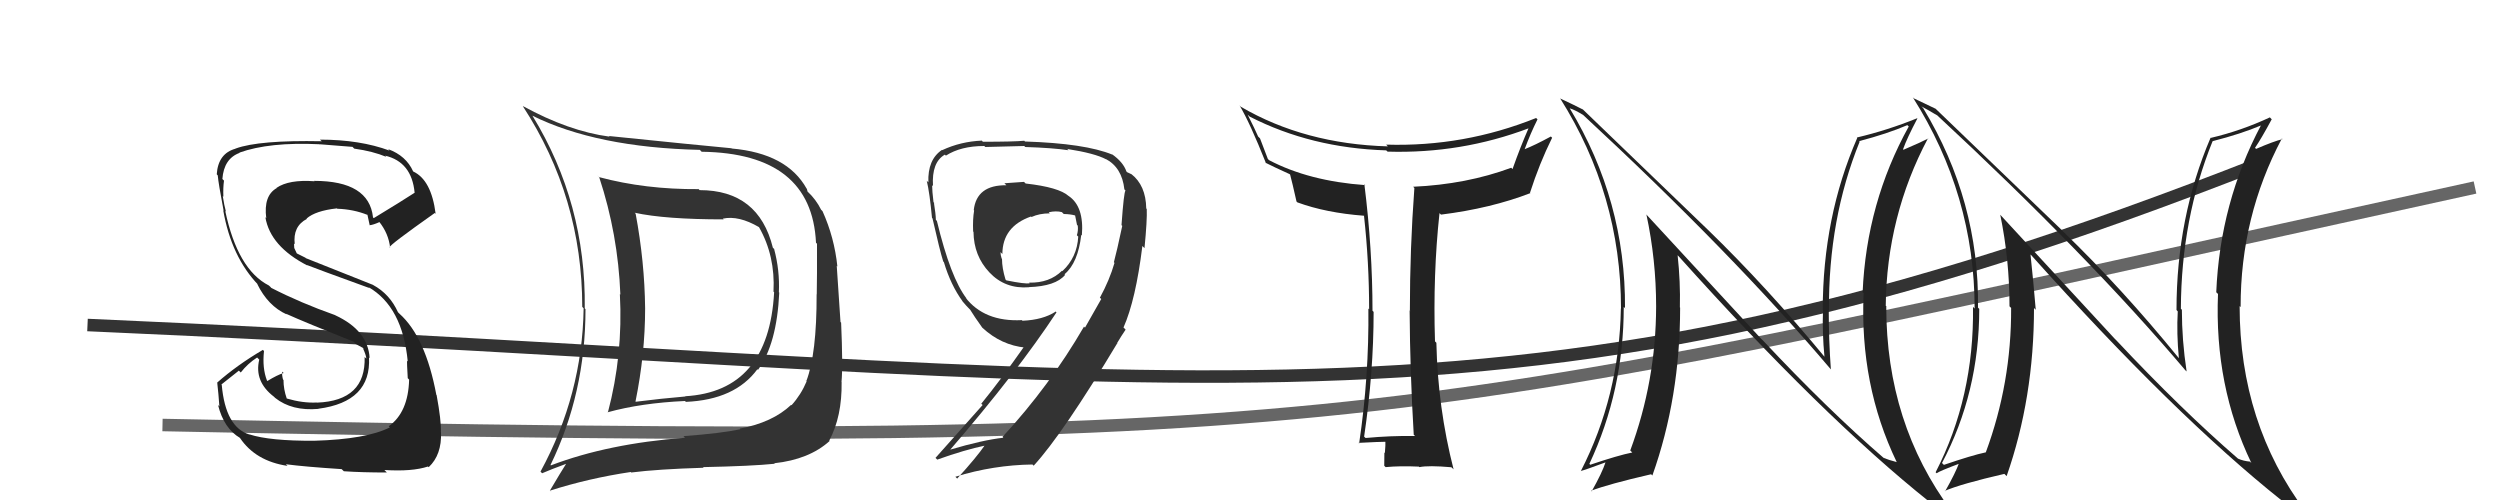
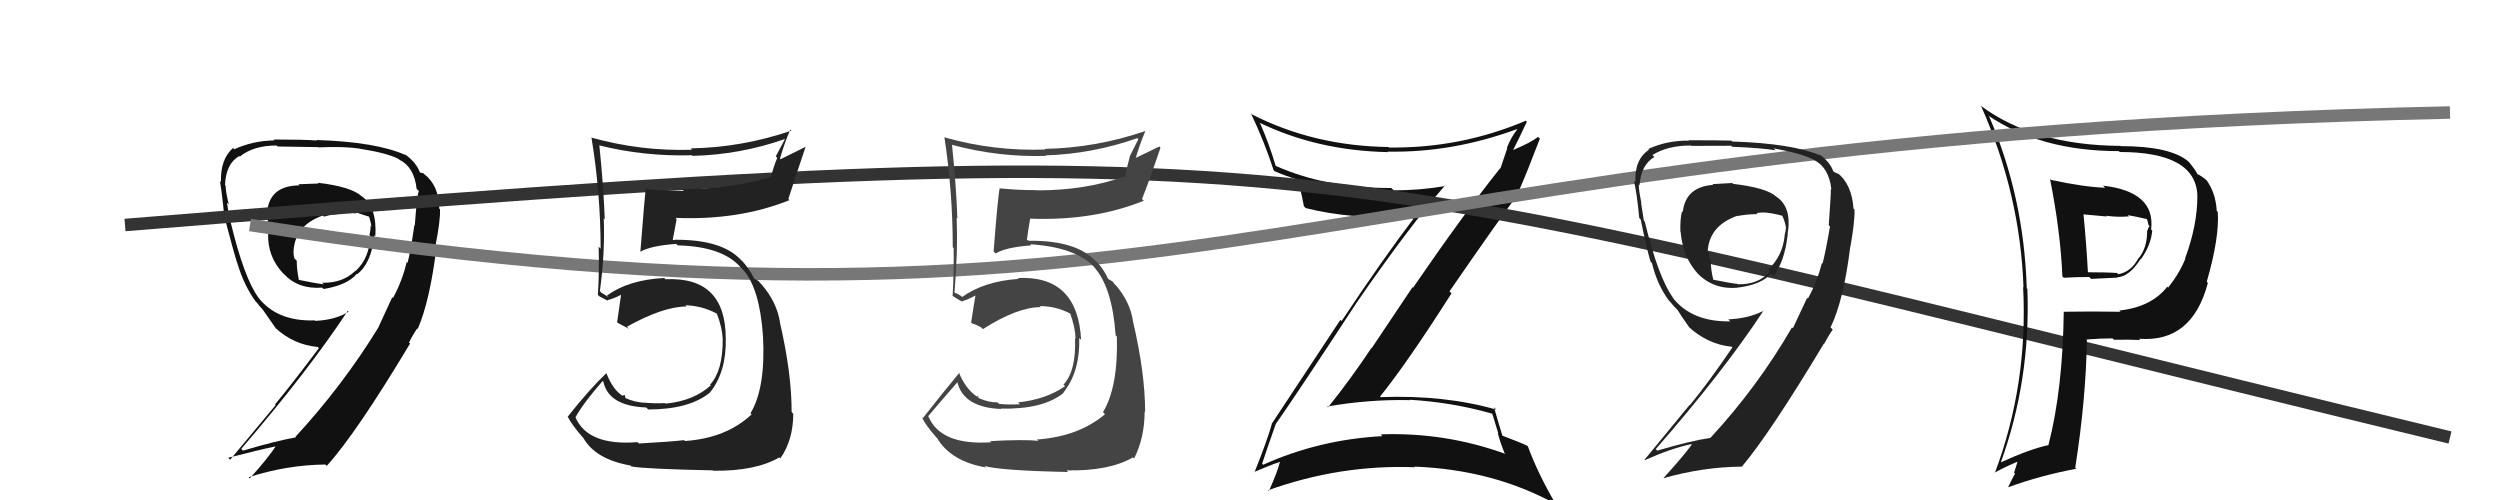
<svg xmlns="http://www.w3.org/2000/svg" width="200" height="40" viewBox="0,0,200,40">
-   <path d="M7 26 C98 30,120 37,181 13" stroke="#333" fill="none" />
-   <path d="M13 34 C112 36,111 34,198 15" stroke="#666" fill="none" />
-   <path fill="#222" d="M169.16 27.08L160.02 17.18L160.02 17.18Q160.76 20.77 160.76 24.50L160.79 24.54L160.89 24.63Q160.92 30.64 158.86 36.20L158.79 36.12L158.85 36.19Q157.76 36.42 155.51 37.19L155.38 37.06L155.36 37.04Q158.34 31.41 158.34 24.71L158.36 24.73L158.24 24.61Q158.35 16.08 153.86 8.66L153.86 8.66L153.71 8.51Q154.28 8.81 154.97 9.23L154.85 9.11L154.83 9.09Q167.03 20.41 174.87 29.67L174.74 29.53L174.93 29.72Q174.55 27.22 174.55 24.78L174.52 24.75L174.47 24.70Q174.50 17.49 177.01 11.29L177.06 11.33L177.02 11.29Q179.29 10.71 180.89 10.03L180.86 10.00L180.88 10.02Q177.60 16.22 177.30 23.38L177.40 23.48L177.44 23.52Q177.14 30.87 180.11 37.04L180.04 36.97L180.00 36.93Q179.46 36.88 179.04 36.69L178.97 36.62L179.03 36.68Q174.53 32.79 169.32 27.24L169.16 27.08ZM182.54 40.04L182.56 40.06L182.57 40.07Q183.05 40.25 183.47 40.44L183.61 40.58L184.39 40.86L184.45 40.93Q179.17 33.86 179.17 24.49L179.18 24.50L179.25 24.56Q179.24 17.32 182.55 11.08L182.50 11.03L182.60 11.13Q181.90 11.30 180.49 11.91L180.49 11.91L180.40 11.83Q180.90 11.10 181.74 9.54L181.76 9.57L181.59 9.39Q179.30 10.46 176.87 11.03L176.81 10.97L176.85 11.01Q174.12 17.38 174.12 24.80L174.21 24.90L174.22 24.91Q174.12 26.67 174.31 28.65L174.36 28.70L174.28 28.62Q169.78 23.09 165.02 18.49L164.99 18.45L154.84 8.69L154.87 8.71Q154.33 8.44 153.11 7.87L153.02 7.78L153.02 7.78Q157.97 15.59 157.97 24.69L157.95 24.66L157.84 24.55Q157.94 31.77 154.85 37.78L154.83 37.76L154.93 37.86Q155.17 37.68 156.80 37.07L156.77 37.04L156.74 37.00Q156.45 37.82 155.61 39.30L155.56 39.25L155.58 39.27Q156.89 38.71 160.35 37.91L160.47 38.03L160.53 38.09Q162.72 31.83 162.72 24.64L162.69 24.61L162.86 24.78Q162.67 22.49 162.44 20.36L162.57 20.48L162.53 20.45Q173.95 33.20 182.55 40.05Z" />
-   <path fill="#222" d="M113.12 34.80L113.21 34.89L113.20 34.88Q111.26 34.85 109.24 35.04L109.26 35.05L109.13 34.93Q109.89 29.79 109.89 24.95L109.84 24.90L109.80 24.86Q109.80 19.95 109.15 14.74L109.24 14.83L109.23 14.81Q104.72 14.49 101.52 12.81L101.43 12.72L100.80 11.07L100.65 10.92Q100.42 10.38 99.81 9.17L100.00 9.35L99.98 9.33Q104.88 11.84 110.90 12.03L111.03 12.16L111.00 12.13Q116.89 12.31 122.33 10.25L122.33 10.25L122.30 10.22Q121.65 11.70 121.00 13.53L121.00 13.53L120.90 13.42Q117.31 14.75 113.05 14.94L113.04 14.93L113.15 15.04Q112.79 19.89 112.79 24.84L112.87 24.93L112.77 24.83Q112.80 29.80 113.10 34.79ZM122.92 9.47L122.99 9.54L122.89 9.44Q117.11 11.76 110.90 11.57L110.92 11.60L111.03 11.71Q104.38 11.52 99.28 8.55L99.26 8.54L99.16 8.43Q99.98 9.79 101.28 13.06L101.24 13.03L101.22 13.01Q101.91 13.36 103.17 13.93L103.08 13.84L103.21 13.97Q103.38 14.60 103.72 16.12L103.68 16.08L103.79 16.19Q106.08 17.03 109.13 17.26L109.15 17.29L109.12 17.26Q109.53 20.98 109.53 24.75L109.49 24.70L109.47 24.68Q109.53 30.11 108.73 35.48L108.65 35.39L108.68 35.43Q110.38 35.34 110.91 35.34L110.88 35.31L110.83 35.25Q110.85 35.58 110.79 36.24L110.75 36.20L110.75 36.21Q110.74 36.92 110.74 37.26L110.71 37.23L110.85 37.37Q111.99 37.26 113.52 37.33L113.41 37.23L113.55 37.37Q114.28 37.22 116.11 37.38L116.28 37.54L116.29 37.56Q115.02 32.60 114.91 27.42L114.83 27.34L114.80 27.31Q114.63 21.96 115.16 17.05L115.31 17.20L115.28 17.17Q119.27 16.67 122.43 15.45L122.47 15.49L122.40 15.42Q123.15 13.08 124.17 11.02L124.13 10.98L124.07 10.92Q122.76 11.63 121.96 11.94L121.97 11.94L121.97 11.94Q122.43 10.69 123.00 9.55Z" />
-   <path fill="#222" d="M25.11 35.23L25.19 35.31L25.14 35.26Q21.58 35.28 19.95 34.75L19.96 34.76L19.95 34.76Q18.04 34.18 17.74 30.79L17.71 30.76L19.11 29.65L19.26 29.80Q19.81 29.09 20.57 28.60L20.61 28.64L20.74 28.77Q20.32 30.52 21.92 31.74L21.92 31.74L22.01 31.83Q23.35 32.90 25.48 32.71L25.48 32.71L25.47 32.70Q29.71 32.14 29.52 28.60L29.55 28.63L29.57 28.65Q29.45 26.44 26.82 25.22L26.88 25.27L26.81 25.21Q24.06 24.24 21.70 23.03L21.63 22.95L21.51 22.84Q19.01 21.56 18.02 16.88L18.09 16.94L18.07 16.92Q17.94 16.45 17.82 15.68L17.76 15.62L17.87 15.74Q17.84 15.02 17.92 14.45L17.75 14.28L17.79 14.32Q17.91 12.69 19.17 12.23L19.27 12.33L19.15 12.21Q21.55 11.35 25.55 11.54L25.68 11.67L25.56 11.54Q27.41 11.68 28.21 11.75L28.23 11.78L28.34 11.89Q29.84 12.10 30.91 12.55L30.81 12.45L30.80 12.45Q32.94 12.95 33.17 15.42L33.23 15.48L33.17 15.42Q32.11 16.11 29.90 17.45L29.83 17.38L29.84 17.38Q29.52 14.47 25.14 14.47L25.10 14.43L25.16 14.50Q23.11 14.35 22.12 15.03L22.16 15.07L22.13 15.05Q21.07 15.66 21.30 17.45L21.33 17.47L21.23 17.38Q21.62 19.71 24.59 21.24L24.56 21.21L24.55 21.20Q25.08 21.42 29.57 23.05L29.61 23.10L29.48 22.97Q32.20 24.54 32.62 28.92L32.56 28.86L32.56 28.86Q32.55 29.00 32.62 30.26L32.59 30.22L32.73 30.37Q32.66 32.99 31.10 34.10L31.24 34.24L31.19 34.19Q29.32 35.14 25.14 35.26ZM27.50 37.69L27.44 37.64L27.51 37.70Q28.97 37.80 30.95 37.80L30.77 37.62L30.76 37.60Q32.98 37.74 34.24 37.32L34.29 37.37L34.30 37.37Q35.35 36.38 35.28 34.59L35.41 34.72L35.27 34.58Q35.31 33.67 34.93 31.61L34.85 31.53L34.91 31.60Q34.04 26.95 31.95 25.09L31.88 25.02L31.84 24.98Q31.18 23.52 29.85 22.80L29.84 22.79L24.46 20.65L24.44 20.62Q24.12 20.46 23.66 20.23L23.78 20.35L23.54 19.84L23.52 19.48L23.58 19.54Q23.41 18.11 24.55 17.51L24.50 17.45L24.53 17.48Q25.24 16.86 26.95 16.67L26.96 16.67L26.98 16.70Q28.28 16.74 29.42 17.20L29.31 17.09L29.39 17.16Q29.39 17.20 29.58 18.04L29.63 18.09L29.56 18.02Q29.87 17.99 30.37 17.76L30.36 17.76L30.32 17.72Q31.09 18.68 31.21 19.82L31.05 19.66L31.17 19.78Q31.13 19.62 34.78 17.04L34.77 17.03L34.85 17.10Q34.51 14.40 33.06 13.72L33.05 13.70L33.05 13.71Q32.49 12.46 31.05 11.93L31.17 12.06L31.17 12.05Q28.80 11.17 25.60 11.17L25.66 11.23L25.74 11.30Q20.72 11.20 18.86 11.88L18.80 11.82L18.86 11.89Q17.45 12.27 17.34 13.94L17.38 13.99L17.42 14.03Q17.47 14.65 17.89 16.86L17.86 16.83L17.86 16.83Q18.51 20.56 20.68 22.81L20.62 22.75L20.57 22.70Q21.43 24.47 22.93 25.15L23.02 25.24L22.88 25.10Q24.38 25.78 28.30 27.34L28.35 27.39L28.42 27.50L29.07 27.85L29.12 27.93L29.02 27.83Q29.27 28.35 29.31 28.69L29.21 28.60L29.17 28.56Q29.28 32.06 25.36 32.21L25.38 32.22L25.35 32.20Q24.23 32.26 22.94 31.88L22.94 31.89L22.94 31.88Q22.68 31.13 22.68 30.41L22.70 30.42L22.64 30.36Q22.54 30.00 22.58 29.73L22.65 29.80L22.69 29.84Q22.19 29.99 21.39 30.48L21.41 30.50L21.36 30.45Q20.97 29.45 21.12 28.08L21.17 28.13L21.03 27.99Q18.97 29.20 17.37 30.61L17.43 30.68L17.38 30.63Q17.48 31.48 17.55 32.51L17.51 32.47L17.44 32.39Q17.91 34.28 19.21 35.04L19.17 35.01L19.20 35.04Q20.45 36.89 23.00 37.27L22.96 37.23L22.87 37.14Q24.40 37.34 27.33 37.53Z" />
-   <path fill="#222" d="M140.89 27.10L131.68 17.13L131.71 17.15Q132.49 20.79 132.49 24.52L132.54 24.57L132.49 24.51Q132.48 30.48 130.42 36.04L130.48 36.10L130.58 36.20Q129.47 36.42 127.22 37.18L127.12 37.08L127.15 37.11Q129.90 31.25 129.90 24.55L130.09 24.74L130.00 24.66Q130.06 16.07 125.57 8.65L125.60 8.68L125.59 8.67Q125.95 8.77 126.64 9.19L126.63 9.18L126.58 9.13Q138.62 20.29 146.46 29.54L146.57 29.66L146.47 29.55Q146.30 27.25 146.30 24.81L146.33 24.84L146.32 24.83Q146.26 17.54 148.77 11.34L148.75 11.31L148.73 11.29Q150.99 10.70 152.59 10.01L152.69 10.11L152.70 10.12Q149.32 16.22 149.01 23.38L149.12 23.48L149.09 23.46Q148.76 30.78 151.73 36.95L151.64 36.85L151.75 36.97Q151.11 36.81 150.69 36.62L150.80 36.74L150.70 36.64Q146.24 32.79 141.03 27.23L141.04 27.24ZM154.37 40.15L154.40 40.18L154.38 40.16Q154.85 40.34 155.27 40.53L155.21 40.46L156.02 40.78L156.12 40.88Q150.90 33.87 150.90 24.51L151.01 24.61L150.86 24.46Q150.93 17.30 154.24 11.06L154.26 11.07L154.26 11.08Q153.68 11.38 152.28 11.98L152.14 11.84L152.24 11.95Q152.56 11.05 153.39 9.48L153.49 9.58L153.37 9.46Q150.98 10.43 148.55 11.00L148.43 10.88L148.58 11.03Q145.82 17.37 145.82 24.79L145.86 24.83L145.84 24.81Q145.77 26.60 145.96 28.58L146.09 28.72L146.15 28.77Q141.34 22.94 136.58 18.33L136.67 18.42L126.49 8.62L126.63 8.76Q126.06 8.46 124.84 7.89L124.69 7.74L124.80 7.85Q129.68 15.58 129.68 24.68L129.68 24.68L129.67 24.67Q129.55 31.67 126.47 37.68L126.50 37.71L126.46 37.68Q126.80 37.60 128.44 36.99L128.53 37.08L128.44 36.99Q128.17 37.82 127.33 39.31L127.43 39.41L127.29 39.26Q128.63 38.74 132.09 37.94L132.22 38.07L132.19 38.04Q134.41 31.81 134.41 24.61L134.55 24.75L134.39 24.59Q134.44 22.55 134.21 20.42L134.22 20.43L134.29 20.50Q145.77 33.30 154.37 40.16Z" />
-   <path fill="#333" d="M55.80 15.04L55.97 15.22L55.89 15.13Q51.62 15.16 47.93 14.17L47.77 14.02L47.94 14.19Q49.44 18.73 49.63 23.57L49.53 23.47L49.59 23.53Q49.85 28.39 48.63 33.00L48.52 32.89L48.62 32.98Q51.30 32.24 54.80 32.08L54.90 32.18L54.87 32.15Q58.80 31.98 60.59 29.54L60.59 29.54L60.64 29.59Q62.15 27.52 62.34 23.41L62.21 23.28L62.31 23.38Q62.39 21.63 61.93 19.92L62.00 19.98L61.83 19.82Q60.69 15.21 55.97 15.21ZM44.01 37.17L43.88 37.04L44.04 37.20Q46.84 31.44 46.84 24.74L46.88 24.78L46.78 24.67Q46.89 16.26 42.59 9.25L42.56 9.23L42.58 9.25Q47.73 11.80 55.99 11.99L56.13 12.14L56.14 12.14Q64.94 12.26 65.28 19.42L65.38 19.52L65.36 19.50Q65.37 22.10 65.34 23.55L65.36 23.57L65.33 23.54Q65.34 28.31 64.51 30.48L64.35 30.33L64.53 30.51Q64.08 31.58 63.32 32.42L63.19 32.29L63.29 32.39Q61.80 33.80 59.18 34.29L59.20 34.32L59.22 34.34Q57.68 34.67 54.68 34.89L54.78 35.00L54.80 35.02Q48.67 35.48 44.07 37.23ZM61.83 36.94L61.80 36.92L61.94 37.06Q64.73 36.76 66.37 35.28L66.32 35.23L66.34 35.25Q67.37 33.31 67.33 30.57L67.39 30.62L67.32 30.56Q67.44 29.31 67.29 25.81L67.24 25.76L66.94 21.27L66.99 21.32Q66.75 18.99 65.80 16.89L65.80 16.89L65.69 16.78Q65.28 15.95 64.59 15.31L64.60 15.31L64.55 15.11L64.53 15.09Q62.96 12.27 58.54 11.88L58.45 11.79L58.52 11.86Q55.71 11.60 48.71 10.88L48.85 11.02L48.75 10.93Q45.51 10.50 41.82 8.48L41.88 8.54L41.83 8.50Q46.58 15.79 46.58 24.55L46.69 24.67L46.69 24.66Q46.59 31.57 43.24 37.73L43.29 37.78L43.37 37.86Q44.03 37.57 45.36 37.08L45.32 37.04L45.33 37.04Q44.87 37.76 43.99 39.25L44.15 39.40L44.00 39.25Q47.11 38.26 50.46 37.76L50.53 37.83L50.50 37.80Q52.63 37.53 56.29 37.42L56.25 37.38L56.23 37.37Q60.15 37.29 61.98 37.10ZM61.92 23.37L61.89 23.34L61.93 23.38Q61.50 31.32 54.80 31.70L54.93 31.84L54.81 31.72Q52.92 31.88 50.86 32.14L50.83 32.11L50.84 32.12Q51.61 28.33 51.61 24.67L51.64 24.70L51.61 24.67Q51.57 20.94 50.85 17.09L50.87 17.12L50.78 17.02Q53.21 17.55 57.89 17.55L57.73 17.39L57.83 17.49Q59.09 17.22 60.72 18.17L60.79 18.24L60.72 18.17Q62.03 20.47 61.88 23.33Z" />
-   <path fill="#333" d="M82.04 14.67L81.92 14.55L80.35 14.66L80.51 14.82Q78.13 14.79 77.90 16.81L78.05 16.96L77.93 16.84Q77.81 17.53 77.85 18.51L77.86 18.53L77.88 18.55Q77.90 20.47 79.16 21.80L79.29 21.93L79.15 21.79Q80.41 23.13 82.32 22.98L82.39 23.06L82.31 22.97Q84.45 22.90 85.21 21.99L85.28 22.06L85.16 21.94Q86.24 21.04 86.50 18.79L86.60 18.88L86.55 18.83Q86.74 16.51 85.48 15.67L85.50 15.69L85.49 15.68Q84.71 14.98 82.05 14.68ZM88.06 23.88L88.10 23.92L86.80 26.21L86.72 26.13Q83.97 30.87 80.20 34.95L80.38 35.13L80.27 35.02Q78.65 35.19 75.95 35.99L75.98 36.02L75.98 36.02Q81.36 29.79 84.52 24.99L84.36 24.83L84.45 24.93Q83.44 25.59 81.80 25.66L81.69 25.55L81.75 25.61Q78.74 25.76 77.22 23.78L77.21 23.78L77.34 23.90Q76.05 22.24 74.95 17.67L74.90 17.62L74.87 17.59Q74.86 17.12 74.71 16.19L74.87 16.35L74.68 16.17Q74.57 15.27 74.57 14.81L74.55 14.80L74.64 14.88Q74.52 12.98 75.59 12.37L75.70 12.48L75.67 12.45Q76.87 11.68 78.74 11.68L78.82 11.75L78.82 11.76Q81.94 11.68 81.94 11.68L81.86 11.60L82.02 11.76Q84.23 11.83 85.48 12.02L85.29 11.83L85.39 11.92Q87.58 12.26 88.50 12.75L88.37 12.63L88.45 12.71Q89.76 13.40 89.95 15.15L89.98 15.18L90.04 15.25Q89.91 15.34 89.72 18.01L89.74 18.03L89.78 18.07Q89.34 20.14 89.11 20.98L89.11 20.98L89.16 21.03Q88.76 22.41 87.99 23.82ZM89.89 26.21L90.05 26.37L89.88 26.20Q90.86 23.99 91.39 19.68L91.38 19.67L91.56 19.85Q91.78 17.60 91.74 16.72L91.66 16.63L91.70 16.68Q91.67 14.82 90.49 13.91L90.52 13.94L90.16 13.77L90.11 13.71Q89.86 12.97 88.95 12.33L88.97 12.35L88.99 12.37Q86.80 11.47 82.00 11.32L81.94 11.26L81.94 11.26Q81.07 11.34 78.63 11.34L78.48 11.18L78.54 11.25Q76.86 11.32 75.38 12.01L75.36 11.99L75.36 11.99Q74.20 12.77 74.27 14.59L74.18 14.50L74.14 14.46Q74.37 15.41 74.56 17.43L74.59 17.46L74.60 17.47Q75.19 20.08 75.46 20.92L75.41 20.87L75.51 20.97Q76.06 22.81 77.01 24.11L77.02 24.12L76.96 24.06Q77.28 24.45 77.66 24.83L77.64 24.81L77.64 24.82Q77.93 25.30 78.58 26.21L78.57 26.20L78.59 26.22Q80.10 27.62 82.04 27.81L81.96 27.72L81.94 27.71Q80.06 30.39 78.50 32.30L78.61 32.40L74.84 36.63L74.98 36.77Q77.19 35.98 78.83 35.64L78.89 35.70L78.80 35.60Q78.13 36.58 76.57 38.29L76.52 38.23L76.43 38.14Q79.48 37.20 82.60 37.16L82.71 37.27L82.70 37.25Q85.04 34.69 89.38 27.46L89.44 27.51L89.31 27.46L89.34 27.49Q89.71 26.87 90.05 26.37ZM83.96 17.05L83.99 17.08L83.90 16.98Q84.49 16.85 84.95 16.97L85.04 17.06L85.10 17.12Q85.64 17.13 86.02 17.24L85.96 17.18L86.01 17.24Q86.09 17.58 86.16 17.99L86.27 18.10L86.22 18.05Q86.27 18.44 86.15 18.82L86.24 18.91L86.26 18.92Q86.17 20.59 84.99 21.69L84.98 21.68L84.96 21.66Q83.96 22.65 82.33 22.61L82.42 22.70L82.38 22.66Q82.04 22.74 80.51 22.43L80.48 22.40L80.44 22.36Q80.16 21.44 80.16 20.71L80.27 20.82L80.13 20.68Q80.04 20.40 80.04 20.17L80.22 20.35L80.19 20.32Q80.20 18.12 82.48 17.32L82.38 17.22L82.52 17.36Q83.15 17.07 83.98 17.07Z" />
+   <path fill="#111" d="M25.43 14.63L25.48 14.68L23.87 14.74L23.96 14.83Q21.61 14.85 21.38 16.87L21.40 16.89L21.49 16.97Q21.38 17.66 21.41 18.65L21.42 18.66L21.45 18.68Q21.39 20.52 22.64 21.86L22.75 21.96L22.71 21.92Q23.87 23.16 25.78 23.01L25.72 22.96L25.89 23.12Q27.79 22.81 28.55 21.90L28.66 22.01L28.58 21.93Q29.70 21.07 29.96 18.82L30.03 18.89L30.03 18.89Q30.17 16.52 28.91 15.68L28.90 15.66L28.93 15.70Q28.09 14.93 25.42 14.62ZM31.44 23.84L31.38 23.78L30.25 26.23L30.25 26.23Q27.40 30.87 23.63 34.95L23.77 35.09L23.67 34.99Q22.15 35.25 19.44 36.05L19.34 35.95L19.30 35.91Q24.66 29.67 27.82 24.87L27.97 25.01L27.89 24.93Q26.87 25.59 25.23 25.67L25.21 25.65L25.19 25.63Q22.15 25.74 20.63 23.76L20.74 23.88L20.70 23.84Q19.54 22.30 18.44 17.73L18.44 17.73L18.29 17.58Q18.32 17.15 18.16 16.22L18.19 16.24L18.30 16.35Q18.05 15.32 18.05 14.86L18.10 14.92L18.00 14.81Q18.07 13.10 19.13 12.49L19.05 12.40L19.18 12.53Q20.27 11.64 22.13 11.64L22.17 11.67L22.22 11.72Q25.46 11.77 25.46 11.77L25.31 11.62L25.48 11.79Q27.52 11.70 28.78 11.89L28.77 11.88L28.79 11.90Q30.99 12.24 31.91 12.73L31.84 12.67L31.94 12.77Q33.14 13.36 33.33 15.11L33.37 15.15L33.52 15.29Q33.38 15.38 33.18 18.05L33.21 18.07L33.15 18.02Q32.83 20.21 32.60 21.04L32.59 21.03L32.53 20.97Q32.20 22.43 31.44 23.84ZM33.40 26.30L33.39 26.28L33.42 26.31Q34.39 24.08 34.92 19.78L34.88 19.74L34.83 19.69Q35.24 17.63 35.20 16.75L35.07 16.62L35.14 16.69Q35.12 14.84 33.94 13.93L33.87 13.86L33.63 13.81L33.57 13.75Q33.29 12.98 32.38 12.33L32.36 12.31L32.46 12.41Q30.10 11.35 25.31 11.20L25.32 11.21L25.35 11.24Q24.32 11.16 21.88 11.16L22.00 11.28L21.95 11.23Q20.23 11.26 18.74 11.94L18.71 11.91L18.64 11.84Q17.61 12.75 17.68 14.58L17.69 14.58L17.59 14.49Q17.76 15.38 17.95 17.40L18.04 17.48L17.97 17.41Q18.69 20.15 18.96 20.99L18.99 21.02L18.97 21.00Q19.51 22.83 20.46 24.13L20.51 24.18L20.54 24.20Q20.72 24.46 21.10 24.85L21.07 24.81L21.00 24.74Q21.41 25.34 22.06 26.26L21.99 26.19L22.05 26.25Q23.48 27.57 25.42 27.76L25.37 27.70L25.51 27.85Q23.56 30.46 22.00 32.36L22.05 32.41L18.41 36.78L18.26 36.62Q20.65 36.00 22.28 35.66L22.18 35.55L22.16 35.54Q21.54 36.55 19.98 38.27L19.83 38.11L19.89 38.18Q22.91 37.20 26.03 37.16L26.20 37.33L26.14 37.27Q28.48 34.70 32.82 27.46L32.81 27.46L32.70 27.42L32.71 27.43Q33.03 26.77 33.38 26.27ZM27.28 16.94L27.37 17.02L27.39 17.05Q28.03 16.97 28.49 17.08L28.38 16.98L28.36 16.95Q29.17 17.23 29.55 17.34L29.50 17.30L29.52 17.31Q29.65 17.71 29.72 18.13L29.62 18.02L29.65 18.06Q29.66 18.41 29.55 18.79L29.52 18.76L29.60 18.84Q29.61 20.60 28.43 21.70L28.39 21.66L28.41 21.68Q27.41 22.66 25.77 22.62L25.75 22.60L25.90 22.75Q25.43 22.70 23.90 22.39L23.78 22.27L23.91 22.40Q23.74 21.58 23.74 20.86L23.60 20.72L23.55 20.67Q23.48 20.41 23.48 20.18L23.55 20.26L23.48 20.18Q23.55 18.04 25.83 17.24L25.92 17.33L25.92 17.33Q26.61 17.11 27.45 17.11Z" />
+   <path fill="#111" d="M102.11 34.02L102.09 34.00L102.04 33.95Q103.80 31.44 108.56 24.17L108.57 24.18L108.56 24.17Q112.74 18.12 115.60 14.84L115.55 14.79L115.64 14.88Q113.58 15.23 111.49 15.23L111.44 15.17L111.30 15.04Q106.08 15.06 102.08 13.28L102.16 13.35L102.05 13.25Q101.51 11.45 100.82 9.89L100.76 9.82L100.73 9.80Q105.39 12.06 111.06 12.17L111.07 12.18L111.02 12.13Q116.19 12.23 121.36 10.33L121.42 10.39L121.38 10.35Q120.85 11.03 120.55 11.83L120.58 11.86L120.03 13.49L120.01 13.46Q117.04 17.19 113.04 23.02L113.00 22.98L109.73 27.86L109.71 27.84Q108.07 30.31 106.24 32.59L106.26 32.61L106.18 32.52Q109.51 31.94 112.82 32.01L112.84 32.03L112.79 31.98Q116.23 32.19 119.39 33.10L119.38 33.09L119.87 34.69L119.82 34.64Q120.02 35.41 120.36 36.24L120.46 36.34L120.43 36.31Q115.60 34.56 110.46 34.75L110.60 34.90L110.60 34.89Q105.54 35.16 101.05 37.18L100.98 37.11L100.97 37.10Q101.32 36.01 102.05 33.95ZM100.29 37.72L100.41 37.83L100.33 37.76Q101.61 37.21 102.41 36.94L102.30 36.83L102.40 36.93Q102.20 37.76 101.51 39.28L101.45 39.22L101.45 39.22Q107.23 37.15 113.20 37.38L113.01 37.18L113.15 37.33Q119.48 37.57 124.50 40.35L124.52 40.36L124.42 40.26Q123.03 37.88 122.23 35.71L122.14 35.62L122.18 35.66Q121.66 35.41 120.13 34.83L120.13 34.83L120.21 34.91Q119.94 34.07 119.52 32.58L119.70 32.77L119.71 32.77Q115.55 31.58 110.45 31.77L110.32 31.64L110.40 31.73Q112.58 29.03 116.12 23.47L116.13 23.48L115.96 23.31Q119.78 17.76 121.68 15.21L121.54 15.07L121.58 15.11Q122.16 13.79 123.19 11.09L123.16 11.06L123.05 10.95Q122.48 11.40 121.03 12.01L120.91 11.89L121.04 12.02Q121.43 11.27 122.15 9.74L121.99 9.58L122.06 9.66Q116.82 11.88 111.11 11.80L110.94 11.63L111.07 11.76Q105.12 11.68 100.17 9.16L100.06 9.05L100.07 9.06Q101.17 11.38 101.89 13.62L101.89 13.62L101.97 13.70Q102.96 14.12 103.76 14.35L103.76 14.35L103.82 14.41Q104.04 15.05 104.31 16.49L104.43 16.62L104.47 16.65Q108.04 17.56 112.91 17.37L112.94 17.40L113.06 17.52Q110.64 20.70 107.33 25.68L107.23 25.59L101.72 33.93L101.74 33.95Q101.38 35.23 100.36 37.78Z" />
+   <path d="M10 18 C109 10,101 12,196 35" stroke="#333" fill="none" />
+   <path fill="#111" d="M164.05 14.36L163.98 14.28L164.00 14.30Q164.84 18.53 164.99 22.11L165.14 22.26L165.10 22.22Q166.07 22.16 167.14 22.16L167.29 22.31L169.40 22.21L169.37 22.19Q170.37 22.12 171.25 20.71L171.34 20.81L171.27 20.74Q172.07 19.63 172.18 18.45L172.20 18.47L172.09 18.36Q172.46 15.34 168.24 14.85L168.29 14.90L168.41 15.02Q166.71 14.96 164.08 14.39ZM165.11 24.97L165.12 24.98L165.10 24.96Q165.02 31.16 163.88 35.58L163.87 35.57L163.90 35.60Q162.37 35.93 160.04 37.00L160.10 37.05L160.06 37.01Q162.46 30.39 162.19 23.11L162.21 23.14L162.14 23.07Q161.92 15.76 159.14 9.33L159.13 9.32L159.05 9.24Q163.27 12.09 169.52 12.09L169.51 12.09L169.58 12.16Q175.64 12.16 175.79 15.62L175.62 15.46L175.79 15.63Q175.80 18.00 174.81 20.66L174.74 20.59L174.83 20.68Q174.41 21.78 173.46 23.00L173.46 23.01L173.39 22.93Q172.10 24.57 169.55 24.84L169.50 24.80L169.65 24.94Q167.33 24.90 165.08 24.94ZM171.24 27.22L171.15 27.13L171.12 27.10Q175.37 27.43 176.63 22.63L176.59 22.59L176.54 22.54Q177.57 18.97 177.42 16.95L177.49 17.02L177.34 16.87Q177.25 15.37 176.49 14.38L176.65 14.54L176.63 14.53Q176.23 14.12 175.74 13.90L175.71 13.87L175.78 13.95Q175.79 13.80 175.18 13.04L175.11 12.96L175.06 12.91Q173.61 11.69 169.65 11.69L169.54 11.59L169.62 11.67Q162.69 11.62 158.46 8.46L158.42 8.42L158.49 8.49Q161.62 15.54 161.88 23.00L161.95 23.07L161.85 22.96Q162.25 30.75 159.59 37.83L159.55 37.80L159.57 37.81Q160.68 37.21 161.67 36.83L161.49 36.65L161.13 37.81L161.20 37.89Q160.93 38.38 160.66 38.95L160.71 39.00L160.69 38.97Q163.22 38.04 166.11 37.50L166.13 37.53L166.02 37.41Q166.88 31.92 166.95 27.20L167.02 27.26L166.92 27.16Q168.01 27.07 169.00 27.07L169.12 27.19L169.11 27.18Q170.42 27.16 171.22 27.20ZM170.33 17.32L170.20 17.19L170.22 17.21Q170.82 17.31 171.81 17.54L171.68 17.42L171.71 17.44Q171.83 17.68 171.87 17.98L171.95 18.07L171.97 18.08Q171.86 18.20 171.78 18.47L171.84 18.53L171.77 18.46Q171.79 19.82 171.07 20.69L170.94 20.56L171.06 20.68Q170.49 21.75 169.46 21.94L169.35 21.82L169.37 21.84Q168.58 21.78 166.94 21.78L166.95 21.79L167.04 21.88Q166.91 19.50 166.68 17.14L166.69 17.15L168.54 17.32L168.48 17.26Q169.45 17.39 170.32 17.31Z" />
+   <path d="M20 18 C97 30,103 11,196 9" stroke="#777" fill="none" />
+   <path fill="#222" d="M138.55 14.61L138.58 14.64L136.99 14.73L137.06 14.79Q134.85 14.94 134.62 16.96L134.50 16.85L134.56 16.90Q134.40 17.54 134.43 18.53L134.53 18.62L134.45 18.54Q134.62 20.61 135.88 21.95L135.75 21.83L135.71 21.78Q137.02 23.17 138.93 23.02L138.99 23.09L138.92 23.02Q140.91 22.80 141.68 21.88L141.84 22.05L141.87 22.08Q142.76 20.99 143.02 18.74L143.06 18.78L143.01 18.72Q143.37 16.58 142.12 15.74L142.17 15.79L142.10 15.73Q141.32 15.02 138.65 14.71ZM144.63 23.88L144.57 23.83L143.43 26.26L143.36 26.19Q140.61 30.95 136.84 35.02L136.89 35.07L136.85 35.03Q135.29 35.25 132.58 36.05L132.60 36.07L132.46 35.93Q137.87 29.73 141.03 24.93L140.93 24.83L141.00 24.90Q139.90 25.47 138.26 25.55L138.35 25.64L138.42 25.71Q135.31 25.76 133.79 23.78L133.90 23.89L133.89 23.88Q132.69 22.30 131.58 17.73L131.52 17.67L131.51 17.66Q131.43 17.12 131.28 16.19L131.31 16.22L131.31 16.22Q131.10 15.23 131.10 14.77L131.13 14.80L131.16 14.83Q131.29 13.17 132.35 12.56L132.15 12.36L132.20 12.40Q133.41 11.64 135.27 11.64L135.25 11.61L135.31 11.67Q138.49 11.66 138.49 11.66L138.63 11.79L138.57 11.74Q140.79 11.83 142.05 12.02L141.93 11.90L141.90 11.87Q144.19 12.29 145.10 12.78L144.98 12.66L145.11 12.79Q146.32 13.40 146.51 15.15L146.63 15.26L146.47 15.11Q146.49 15.35 146.30 18.02L146.38 18.10L146.40 18.12Q146.03 20.26 145.80 21.09L145.84 21.14L145.75 21.04Q145.40 22.48 144.63 23.89ZM146.49 26.24L146.43 26.19L146.44 26.20Q147.49 24.05 148.02 19.74L147.99 19.71L148.03 19.75Q148.40 17.65 148.36 16.77L148.28 16.68L148.28 16.69Q148.15 14.73 146.97 13.81L147.09 13.93L146.72 13.75L146.66 13.70Q146.40 12.94 145.49 12.30L145.59 12.40L145.63 12.44Q143.37 11.47 138.57 11.32L138.53 11.27L138.50 11.25Q137.52 11.22 135.09 11.22L135.04 11.17L135.12 11.25Q133.35 11.23 131.86 11.92L131.84 11.90L131.92 11.98Q130.75 12.75 130.83 14.57L130.77 14.52L130.71 14.46Q130.95 15.43 131.14 17.44L131.25 17.55L131.25 17.54Q131.78 20.10 132.05 20.94L132.15 21.04L132.16 21.05Q132.55 22.73 133.50 24.03L133.61 24.13L133.57 24.09Q133.81 24.41 134.19 24.79L134.22 24.82L134.21 24.81Q134.50 25.29 135.15 26.20L135.08 26.14L135.06 26.12Q136.61 27.55 138.55 27.74L138.55 27.74L138.59 27.79Q136.75 30.51 135.19 32.41L135.17 32.39L131.56 36.78L131.59 36.81Q133.66 35.88 135.30 35.53L135.44 35.67L135.34 35.57Q134.65 36.52 133.09 38.23L133.14 38.28L133.10 38.25Q136.22 37.36 139.34 37.33L139.33 37.31L139.35 37.33Q141.60 34.67 145.94 27.44L145.86 27.36L145.87 27.45L145.93 27.51Q146.27 26.86 146.62 26.37ZM140.43 16.94L140.60 17.11L140.53 17.04Q141.15 16.95 141.61 17.06L141.56 17.01L141.59 17.04Q142.24 17.16 142.62 17.27L142.55 17.20L142.56 17.21Q142.79 17.70 142.86 18.12L142.87 18.12L142.88 18.14Q142.87 18.48 142.76 18.86L142.79 18.89L142.77 18.86Q142.62 20.47 141.44 21.58L141.64 21.77L141.59 21.73Q140.66 22.78 139.03 22.74L139.01 22.72L138.99 22.71Q138.54 22.67 137.02 22.37L137.08 22.42L137.07 22.41Q136.86 21.57 136.86 20.84L136.78 20.75L136.81 20.79Q136.73 20.52 136.73 20.29L136.67 20.22L136.61 20.17Q136.71 18.06 138.99 17.26L139.06 17.33L139.01 17.28Q139.78 17.13 140.61 17.13Z" />
+   <path fill="#444" d="M79.25 35.33L79.35 35.43L79.30 35.38Q75.27 35.65 74.28 33.33L74.28 33.33L74.25 33.30Q75.03 32.37 76.59 30.58L76.53 30.52L76.59 30.58Q77.10 32.61 80.11 32.72L80.12 32.74L80.07 32.69Q83.46 32.76 85.09 31.43L85.11 31.45L85.07 31.41Q86.41 29.74 86.34 27.04L86.32 27.02L86.49 27.19Q86.22 22.01 81.42 22.24L81.46 22.27L81.50 22.31Q78.72 22.50 76.97 23.76L76.89 23.68L76.52 23.46L76.45 23.47L76.36 23.38Q76.64 20.16 76.53 17.42L76.53 17.43L76.59 17.48Q76.50 14.88 76.16 11.57L76.20 11.61L76.18 11.59Q79.88 12.59 83.69 12.47L83.60 12.38L83.65 12.43Q87.41 12.31 90.99 11.05L91.07 11.13L90.37 12.53L90.38 12.54Q90.16 13.39 89.97 14.23L89.93 14.19L89.88 14.14Q86.83 15.23 82.95 15.23L82.99 15.27L82.92 15.21Q81.49 15.22 80.01 15.07L79.96 15.02L79.98 15.04Q79.83 15.66 79.49 20.12L79.50 20.12L79.65 20.28Q80.45 19.78 82.50 19.63L82.49 19.61L82.42 19.54Q86.17 19.79 87.62 21.46L87.69 21.54L87.54 21.39Q88.98 22.98 89.25 26.83L89.36 26.94L89.35 26.93Q89.46 30.96 88.24 32.97L88.34 33.08L88.40 33.14Q86.27 34.93 82.96 35.16L82.92 35.12L83.07 35.27Q81.88 35.14 79.21 35.29ZM85.40 37.71L85.31 37.62L85.32 37.63Q88.73 37.70 90.64 36.59L90.65 36.61L90.73 36.68Q91.57 35.01 91.57 32.92L91.68 33.03L91.61 32.95Q91.61 29.87 90.65 25.76L90.62 25.73L90.65 25.76Q90.44 24.17 89.22 22.76L89.22 22.76L89.24 22.83L89.01 22.52L88.68 22.33L88.65 22.31Q88.33 21.57 87.68 20.88L87.71 20.91L87.64 20.88L87.68 20.92Q86.17 19.26 82.48 19.26L82.51 19.29L82.16 19.21L82.15 19.20Q82.22 18.62 82.41 17.51L82.39 17.49L82.38 17.49Q87.46 17.69 91.50 16.06L91.45 16.01L91.36 15.92Q91.89 14.62 92.84 11.81L92.75 11.72L90.70 12.71L90.81 12.82Q91.14 11.63 91.63 10.48L91.69 10.54L91.63 10.48Q87.69 11.83 83.58 11.91L83.57 11.90L83.63 11.96Q79.55 12.11 75.60 11.00L75.51 10.92L75.55 10.96Q76.22 15.36 76.22 19.78L76.25 19.81L76.29 19.84Q76.32 21.78 76.21 23.68L76.05 23.53L76.08 23.56Q76.45 23.86 77.03 24.16L76.92 24.06L76.97 24.10Q77.41 23.97 78.06 23.63L77.98 23.56L78.04 23.62Q77.92 24.29 77.69 25.81L77.78 25.90L77.74 25.86Q78.06 25.95 78.48 26.18L78.62 26.32L78.63 26.33Q81.39 24.57 83.26 24.57L83.27 24.58L83.18 24.49Q84.50 24.48 85.68 25.12L85.78 25.22L85.60 25.05Q86.01 26.14 86.05 27.09L86.04 27.09L86.00 27.05Q86.11 29.66 85.08 30.77L85.20 30.89L85.21 30.89Q83.68 31.96 81.44 32.19L81.45 32.20L81.59 32.34Q80.61 32.39 79.93 32.31L79.88 32.27L79.80 32.19Q79.09 32.20 78.33 31.86L78.23 31.76L78.28 31.62L78.16 31.73L78.17 31.74Q77.23 31.10 76.70 29.77L76.69 29.76L76.75 29.82Q75.50 31.32 73.83 33.45L73.72 33.34L73.75 33.38Q74.04 34.00 74.87 34.95L74.95 35.03L74.97 35.05Q76.07 36.91 78.89 37.40L78.83 37.35L78.76 37.28Q80.08 37.65 85.45 37.76Z" />
+   <path fill="#222" d="M50.91 35.28L51.09 35.45L51.01 35.37Q47.02 35.69 46.03 33.37L46.02 33.36L46.04 33.38Q46.65 32.27 48.21 30.48L48.37 30.64L48.27 30.54Q48.69 32.48 51.70 32.60L51.84 32.74L51.86 32.76Q55.15 32.75 56.79 31.41L56.86 31.48L56.79 31.41Q58.13 29.75 58.06 27.04L58.14 27.13L58.06 27.05Q58.04 22.11 53.24 22.34L53.16 22.26L53.13 22.24Q50.31 22.38 48.56 23.64L48.69 23.77L48.30 23.53L48.12 23.42L47.99 23.29Q48.41 20.21 48.30 17.47L48.35 17.52L48.38 17.56Q48.29 14.96 47.95 11.65L47.84 11.53L47.94 11.63Q51.54 12.53 55.35 12.42L55.22 12.29L55.40 12.47Q59.20 12.38 62.77 11.13L62.79 11.14L62.06 12.51L62.18 12.63Q61.86 13.38 61.67 14.21L61.71 14.25L61.63 14.17Q58.44 15.13 54.56 15.13L54.61 15.18L54.70 15.27Q53.27 15.29 51.78 15.14L51.63 14.98L51.66 15.02Q51.58 15.69 51.23 20.14L51.37 20.28L51.23 20.14Q52.04 19.66 54.10 19.51L54.22 19.63L54.23 19.63Q57.82 19.72 59.26 21.40L59.27 21.40L59.44 21.57Q60.78 23.06 61.04 26.91L60.99 26.85L61.04 26.90Q61.26 31.04 60.04 33.06L59.94 32.96L60.13 33.15Q58.11 35.05 54.80 35.28L54.68 35.17L54.73 35.21Q53.78 35.33 51.11 35.48ZM57.07 37.67L57.05 37.64L57.06 37.66Q60.45 37.70 62.35 36.59L62.39 36.63L62.43 36.67Q63.46 35.19 63.46 33.10L63.40 33.04L63.33 32.96Q63.34 29.89 62.39 25.78L62.49 25.88L62.40 25.79Q62.15 24.17 60.93 22.76L60.74 22.57L60.91 22.78L60.69 22.48L60.36 22.31L60.34 22.29Q59.91 21.44 59.26 20.75L59.34 20.83L59.36 20.89L59.29 20.81Q57.80 19.18 54.11 19.18L54.10 19.17L53.87 19.21L53.82 19.16Q53.94 18.62 54.13 17.52L54.19 17.58L54.04 17.43Q59.12 17.64 63.16 16.01L63.12 15.97L63.07 15.91Q63.51 14.53 64.46 11.71L64.48 11.73L62.44 12.74L62.40 12.69Q62.73 11.50 63.23 10.36L63.39 10.53L63.31 10.45Q59.37 11.80 55.26 11.87L55.31 11.92L55.37 11.98Q51.27 12.11 47.32 11.01L47.29 10.99L47.32 11.02Q48.05 15.48 48.05 19.90L47.90 19.74L47.89 19.74Q47.95 21.69 47.83 23.60L47.79 23.55L47.94 23.70Q48.09 23.77 48.66 24.08L48.60 24.02L48.59 24.01Q49.06 23.91 49.71 23.57L49.73 23.59L49.69 23.55Q49.60 24.26 49.37 25.78L49.45 25.87L49.42 25.83Q49.90 26.08 50.32 26.31L50.31 26.30L50.15 26.14Q53.05 24.52 54.92 24.52L54.81 24.40L54.83 24.42Q56.20 24.46 57.38 25.11L57.35 25.08L57.34 25.07Q57.78 26.19 57.82 27.15L57.86 27.19L57.82 27.15Q57.83 29.67 56.80 30.78L56.82 30.79L56.86 30.83Q55.50 32.07 53.26 32.29L53.30 32.34L53.21 32.25Q52.22 32.29 51.54 32.21L51.53 32.20L51.55 32.22Q50.78 32.18 50.02 31.84L50.04 31.85L49.98 31.60L49.79 31.65L49.83 31.68Q49.05 31.21 48.52 29.88L48.57 29.93L48.50 29.86Q47.10 31.20 45.42 33.33L45.47 33.38L45.40 33.31Q45.78 34.03 46.61 34.98L46.59 34.95L46.66 35.02Q47.62 36.74 50.43 37.24L50.47 37.27L50.52 37.32Q51.67 37.52 57.03 37.63Z" />
</svg>
